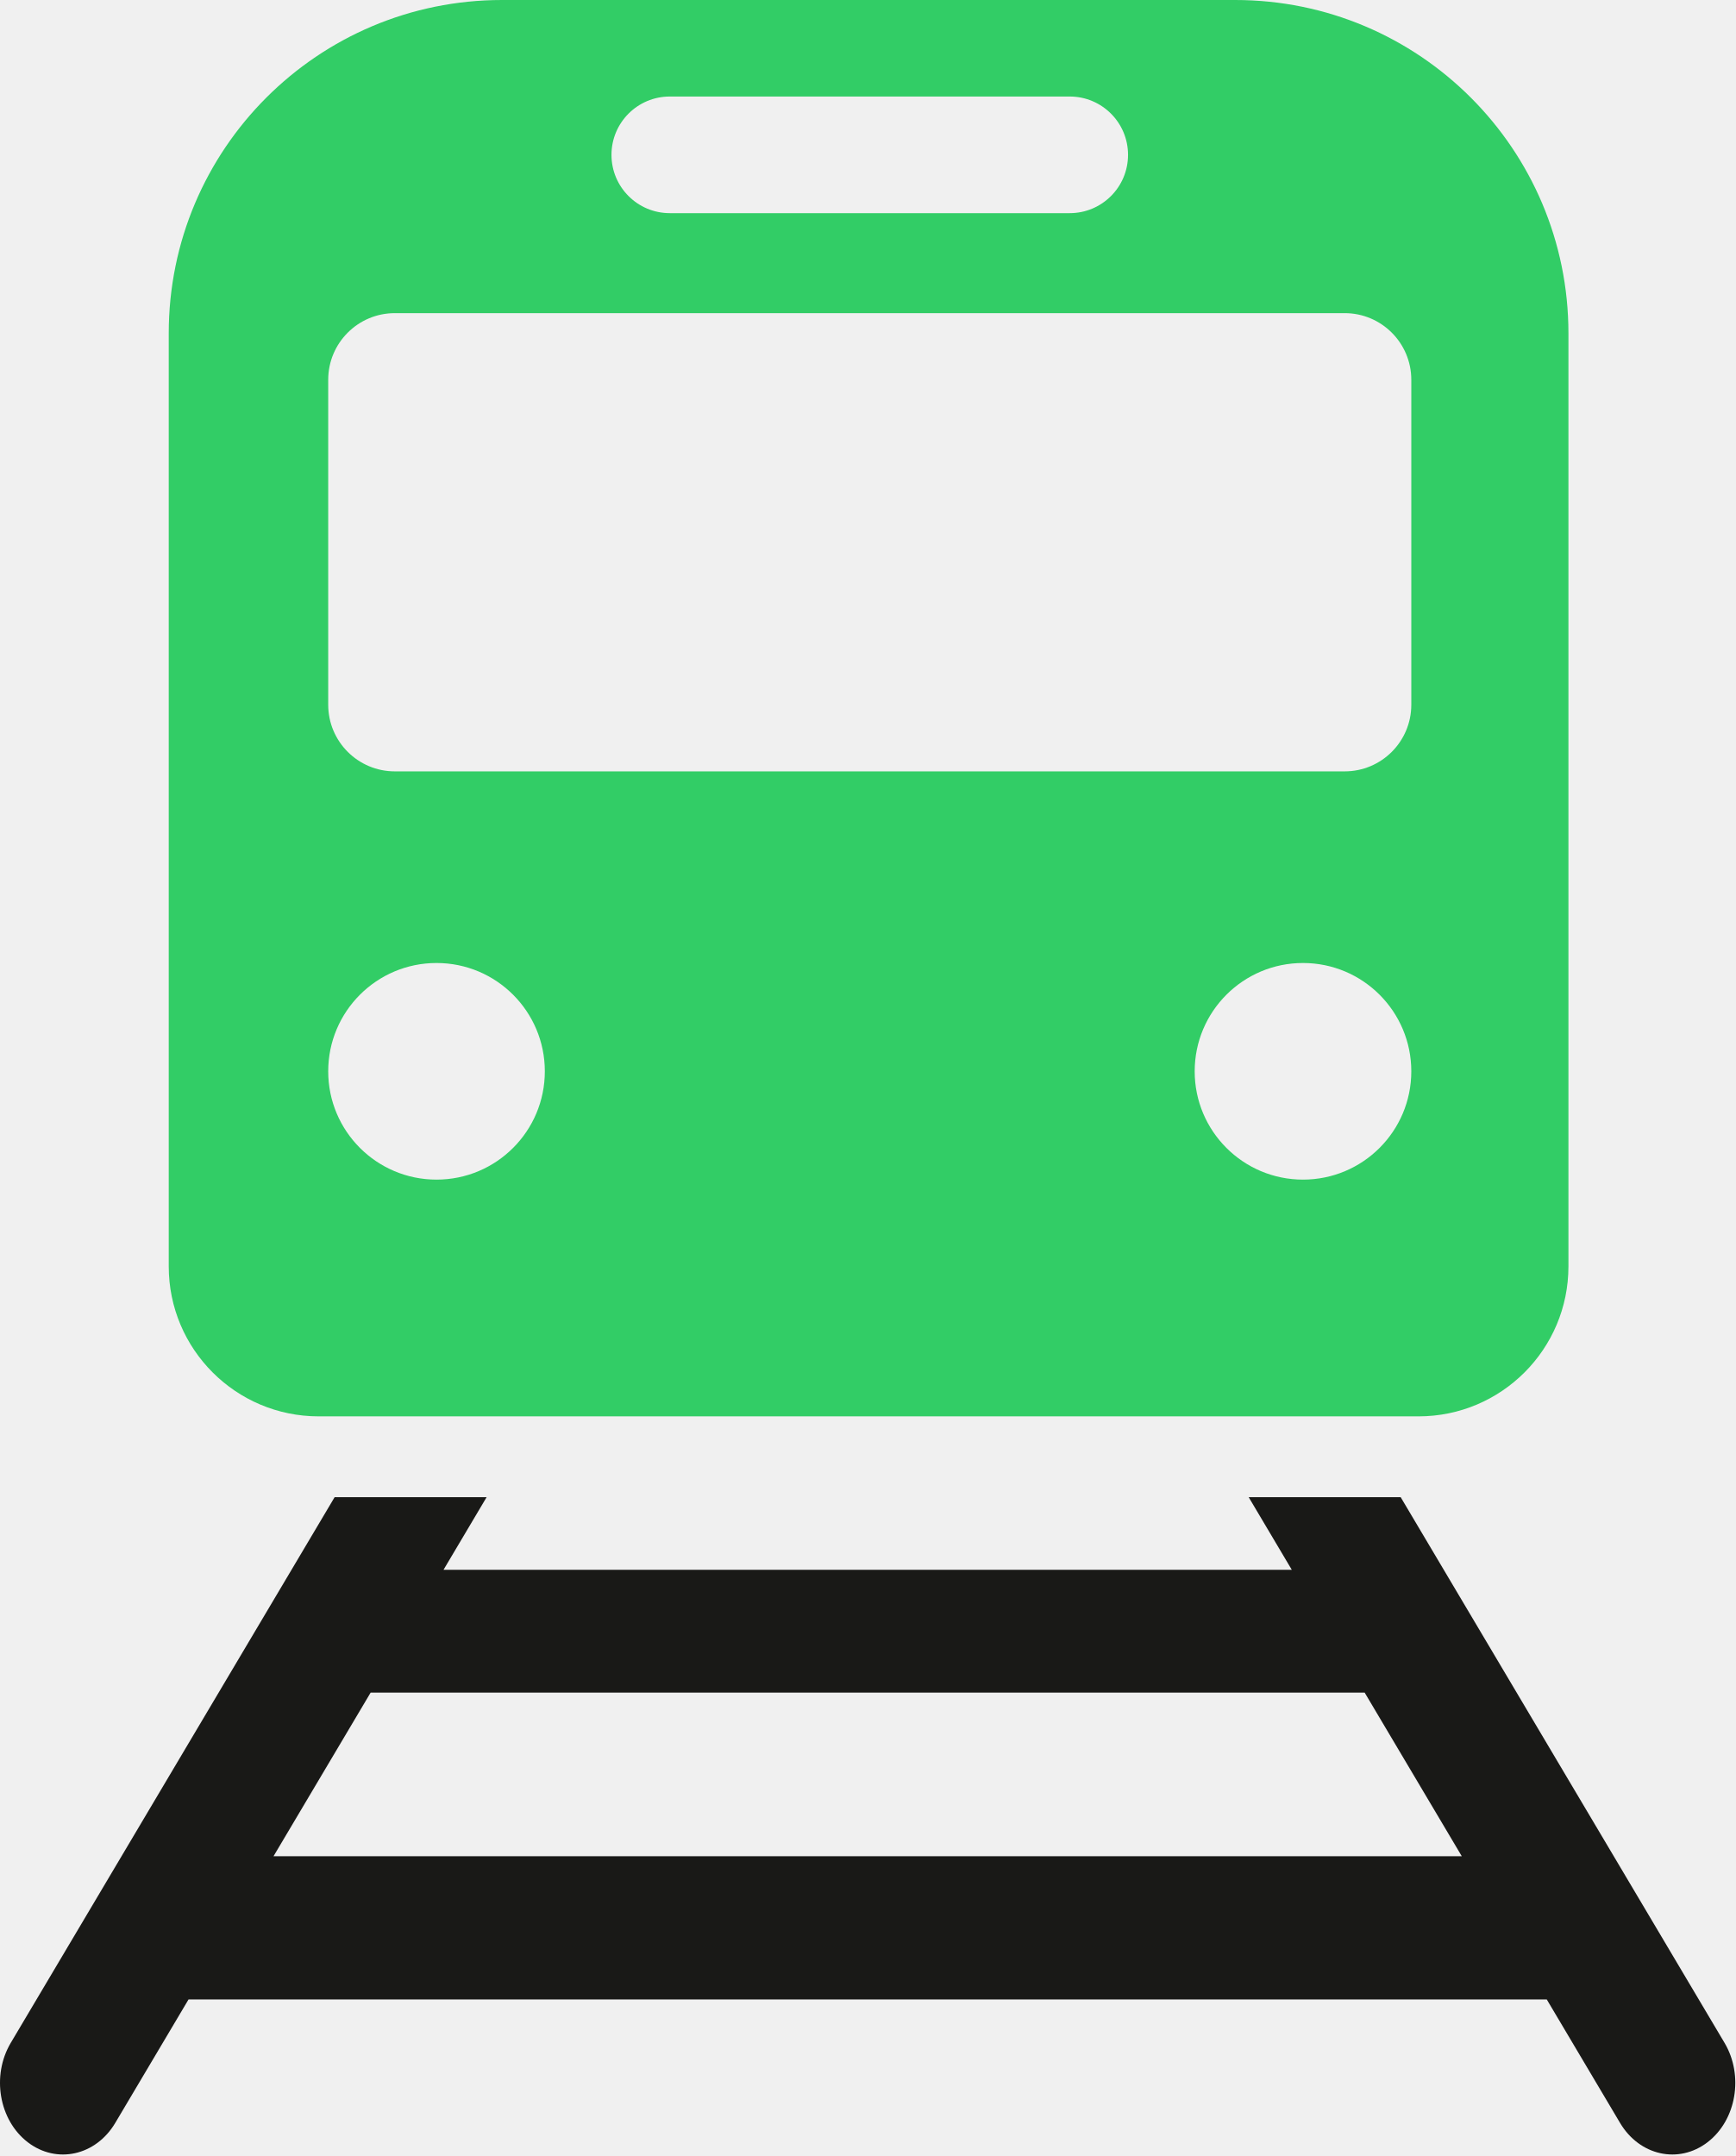
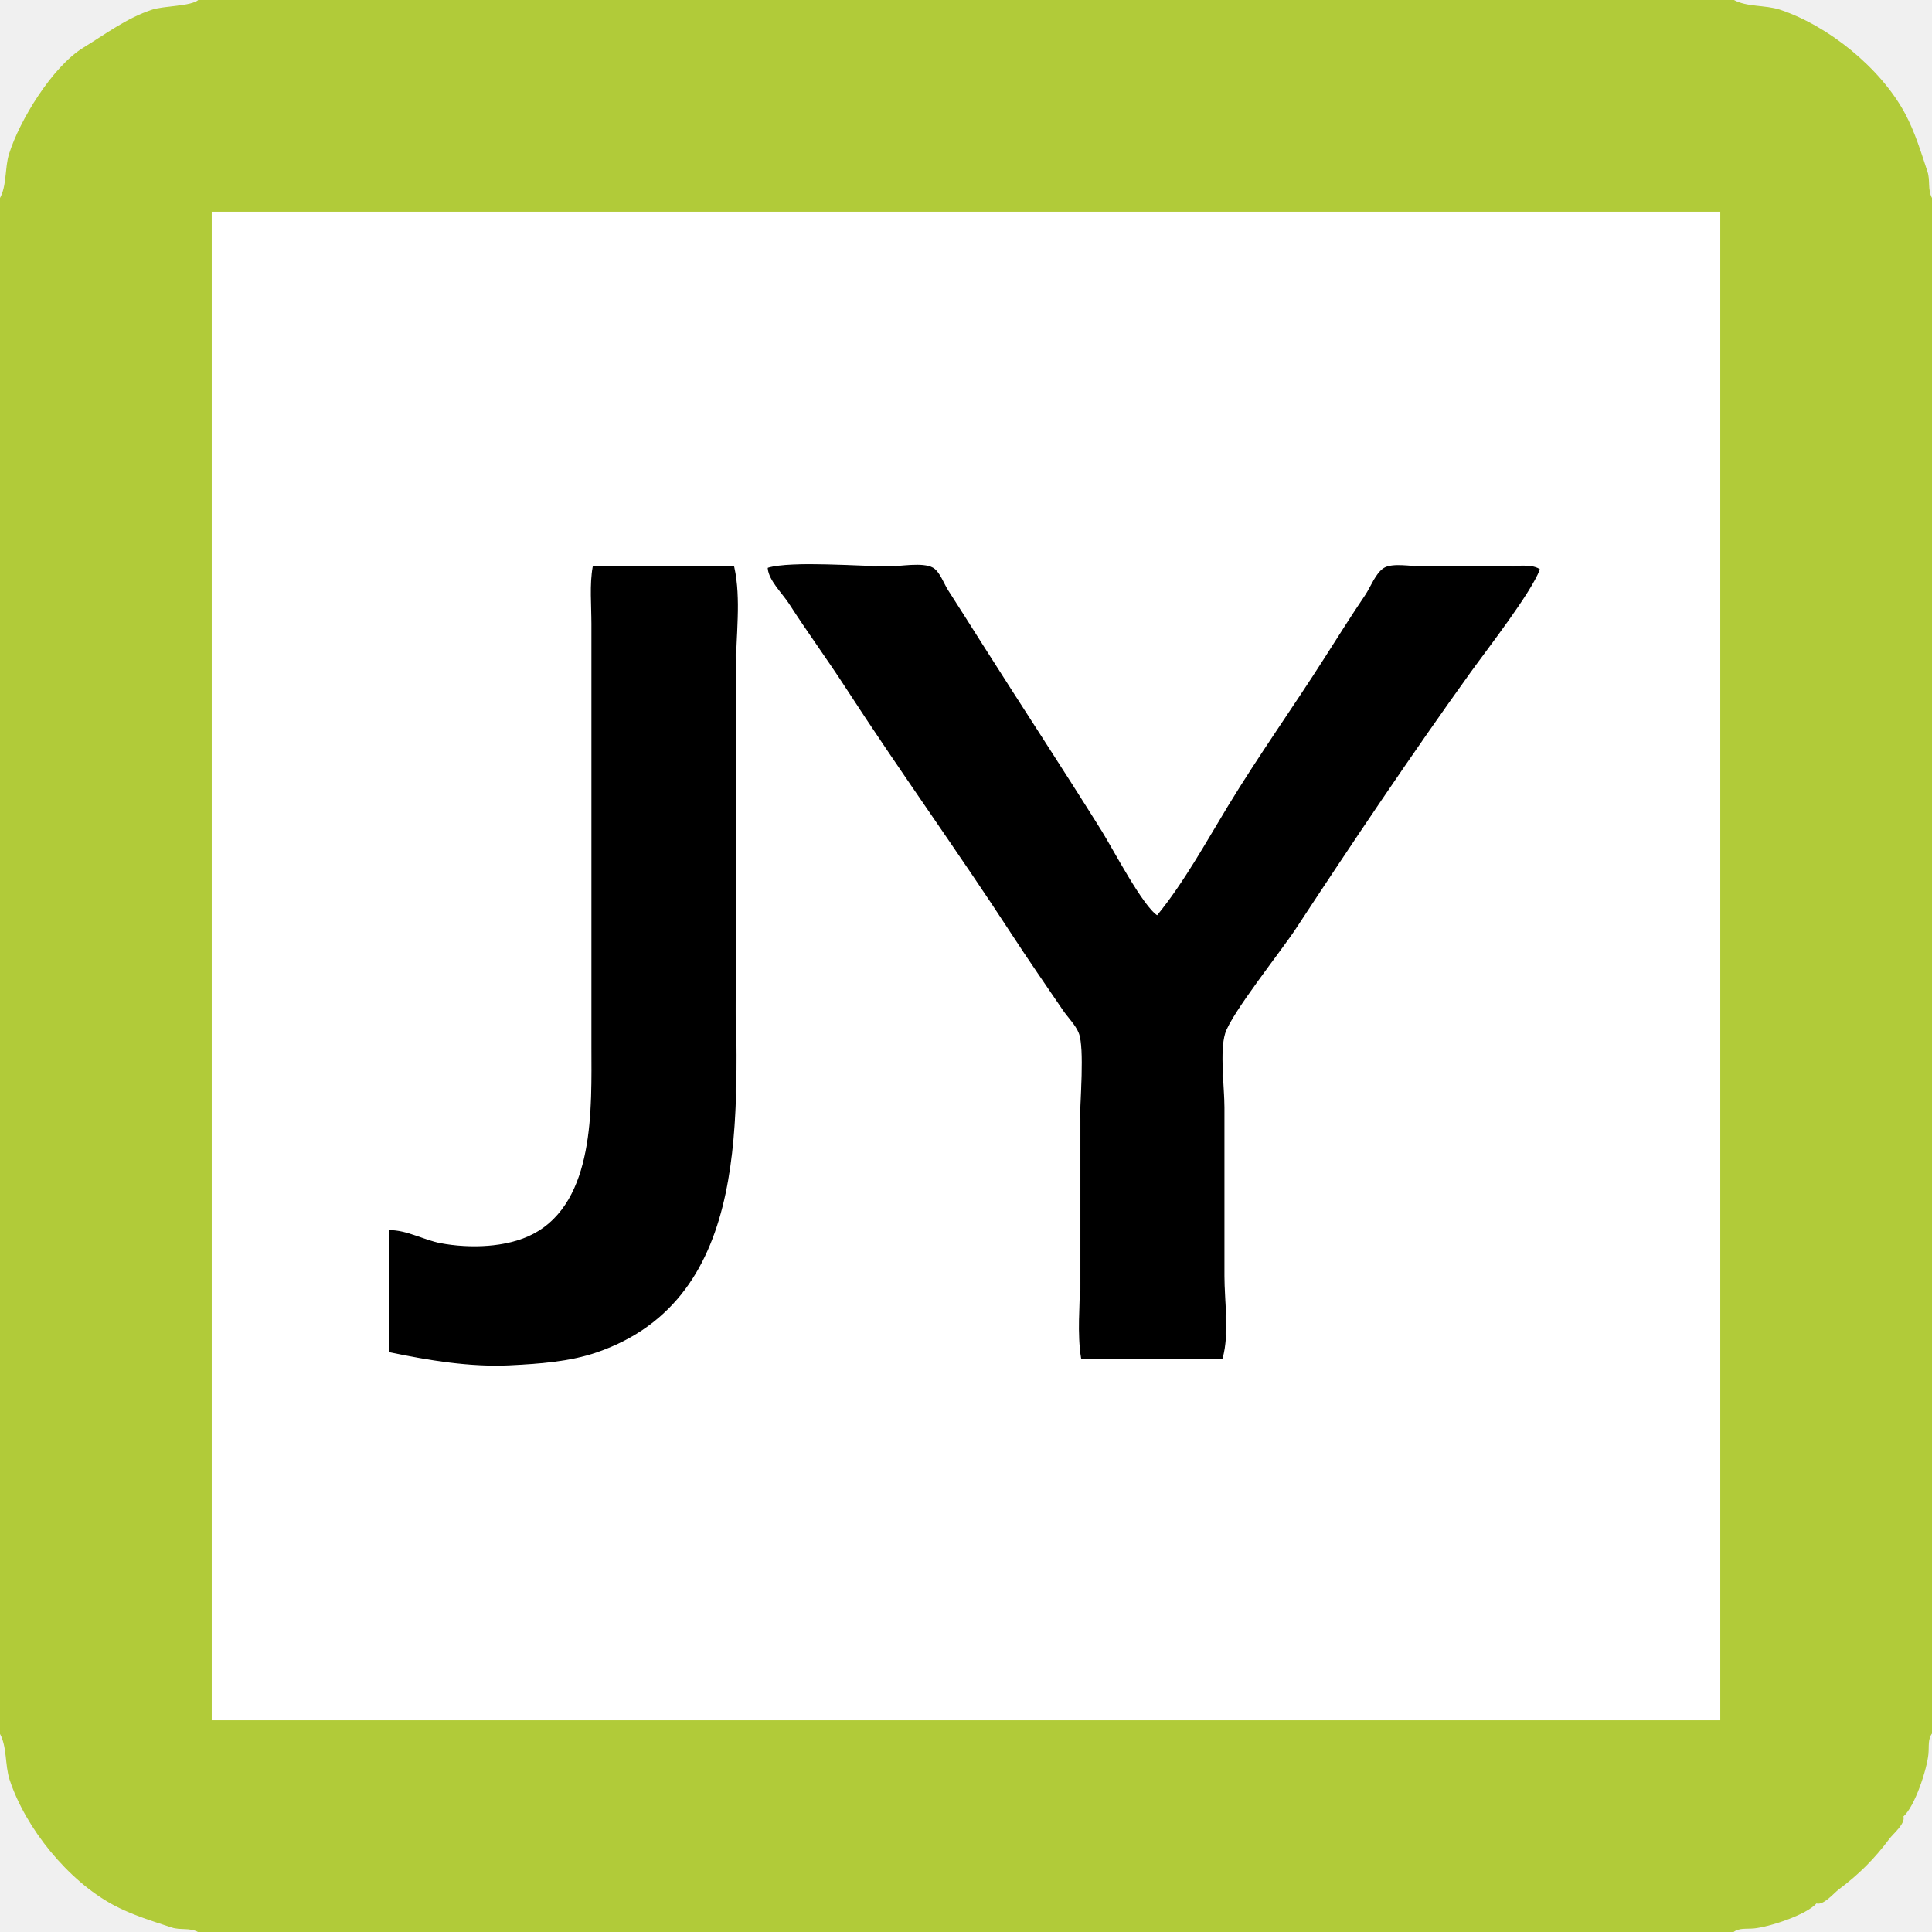
- <svg xmlns="http://www.w3.org/2000/svg" width="264" height="328" viewBox="0 0 264 328" fill="none">
-   <style>
-     /* Default (Light Mode) Styling */
-     .rails {
-       fill: #191917; 
-     }
-     
-     /* Dark Mode Styling */
-     @media (prefers-color-scheme: dark) {
-       .rails {
-         fill: #ffffff;
-       }
-     }
-   </style>
-   <path class="rails" fill-rule="evenodd" clip-rule="evenodd" d="M262.36 310.785C265.32 315.773 264.162 322.544 259.773 325.908C255.385 329.272 249.427 327.956 246.467 322.969L235.317 304.183C235.256 304.184 235.195 304.186 235.134 304.186H28.68L17.532 322.969C14.572 327.956 8.615 329.272 4.226 325.908C-0.162 322.544 -1.321 315.773 1.639 310.785L50.908 227.771H74.031L67.472 238.823H196.528L189.969 227.771H213.092L262.36 310.785ZM41.61 282.397H222.389L207.61 257.498H56.389L41.61 282.397Z" />
-   <path fill-rule="evenodd" clip-rule="evenodd" d="M187.912 0C215.913 4.01774e-05 238.613 22.699 238.613 50.7V192.662C238.613 205.262 228.398 215.477 215.798 215.477H48.486C35.886 215.477 25.671 205.262 25.671 192.662V50.7C25.671 22.699 48.37 0 76.371 0H187.912ZM66.41 146.505C57.309 146.505 49.932 153.883 49.932 162.983C49.932 172.083 57.309 179.46 66.41 179.46C75.51 179.46 82.887 172.083 82.887 162.983C82.887 153.883 75.51 146.505 66.41 146.505ZM198.231 146.505C189.13 146.505 181.753 153.883 181.753 162.983C181.753 172.083 189.13 179.46 198.231 179.46C207.331 179.46 214.708 172.083 214.708 162.983C214.708 153.883 207.331 146.505 198.231 146.505ZM60.072 47.639C54.472 47.639 49.932 52.179 49.932 57.779V107.212C49.932 112.813 54.472 117.352 60.072 117.352H204.568C210.168 117.352 214.708 112.813 214.708 107.212V57.779C214.708 52.179 210.168 47.639 204.568 47.639H60.072ZM101.9 14.684C97 14.684 93.027 18.657 93.027 23.557C93.027 28.457 97 32.429 101.9 32.429H162.74C167.641 32.429 171.613 28.457 171.613 23.557C171.613 18.657 167.641 14.684 162.74 14.684H101.9Z" fill="#32CD66" />
+ <svg xmlns="http://www.w3.org/2000/svg" viewBox="0 0 447 447" width="447" height="447">
+   <path d="M48.86 48.85C165.29 48.85 281.72 48.85 398.14 48.85C398.14 165.28 398.14 281.71 398.14 398.14C281.72 398.14 165.29 398.14 48.86 398.14C48.86 281.71 48.86 165.28 48.86 48.85ZM169.75 131.17C158.92 131.17 148.08 131.17 137.25 131.17C136.51 135.39 136.96 139.96 136.96 144.25C136.96 152.25 136.96 160.25 136.96 168.25C136.96 192.92 136.96 217.58 136.96 242.25C136.96 256.1 137.91 278.02 123.37 285.63C117.28 288.82 108.6 289.01 101.93 287.76C98.12 287.05 94 284.69 90.2 284.75C90.2 294.08 90.2 303.42 90.2 312.75C99.22 314.63 108.77 316.22 118.04 315.76C124.71 315.42 131.7 314.96 138.06 312.77C174.45 300.21 170.13 256.74 170.13 225.75C170.13 217.92 170.13 210.08 170.13 202.25C170.13 186.42 170.13 170.58 170.13 154.75C170.13 147.29 171.4 138.43 169.75 131.17ZM267.75 211.93C264.34 209.83 257.4 196.51 254.83 192.39C245.77 177.87 236.34 163.55 227.18 149.09C224.53 144.91 221.9 140.72 219.21 136.55C218.28 135.1 217.33 132.32 215.79 131.45C213.52 130.17 208.35 131.16 205.75 131.16C199.1 131.16 183.3 129.85 177.75 131.46C177.97 134.24 181.15 137.26 182.66 139.6C186.88 146.17 191.5 152.46 195.73 159C208.21 178.25 221.66 196.86 234.18 216.1C238.02 222.01 242.08 227.84 246.05 233.69C247.18 235.34 249 237.13 249.72 239C251.09 242.54 250 254.81 250 259.25C250 271.58 250 283.92 250 296.25C250 302.1 249.31 308.46 250.25 314.23C261.08 314.23 271.92 314.23 282.75 314.23C284.34 308.57 283.17 301.16 283.17 295.25C283.17 282.25 283.17 269.25 283.17 256.25C283.17 251.62 282.05 243.3 283.33 239.09C284.73 234.47 296.28 220.02 299.65 214.9C312.79 194.9 326.22 174.85 340.19 155.42C344 150.12 354.16 137.06 356.13 131.75C354.17 130.51 350.62 131.16 348.25 131.16C341.75 131.16 335.25 131.16 328.75 131.16C326.53 131.16 322.2 130.33 320.28 131.49C318.38 132.64 317.2 135.92 315.98 137.72C312.73 142.51 309.66 147.43 306.54 152.31C299.24 163.76 291.31 174.89 284.26 186.49C279.14 194.92 274 204.3 267.75 211.93Z" fill="#ffffff" fill-rule="evenodd" stroke="#ffffff" stroke-width="0.25" stroke-linejoin="round" />
+   <path d="M45.98 0.08C164.34 0.08 282.7 0.08 401.06 0.08C404.13 1.79 408.42 1.25 411.76 2.35C422.97 6.06 435 15.82 440.62 26.25C442.94 30.57 444.36 35.3 445.84 39.76C446.52 41.82 445.8 43.92 446.92 45.92C446.92 164.27 446.92 282.63 446.92 400.98C445.88 402.38 446.21 404.03 446.06 405.73C445.76 409.17 442.95 417.91 440.25 420.23C440.82 421.82 437.95 424.16 437.08 425.32C433.57 430.02 430.02 433.57 425.32 437.08C424.16 437.95 421.82 440.82 420.23 440.25C417.91 442.95 409.17 445.76 405.73 446.06C404.03 446.21 402.38 445.88 400.98 446.92C282.63 446.92 164.27 446.92 45.92 446.92C43.92 445.8 41.82 446.52 39.76 445.84C35.3 444.36 30.57 442.94 26.25 440.62C15.82 435 6.06 422.97 2.35 411.76C1.25 408.42 1.79 404.13 0.08 401.06C0.08 282.68 0.08 164.3 0.08 45.92C1.72 42.99 1.22 38.89 2.19 35.73C4.59 27.97 12.2 15.5 19.37 11.12C24.52 7.97 29.3 4.32 35.24 2.35C37.96 1.45 44.23 1.6 45.98 0.08ZM48.86 48.85C48.86 165.28 48.86 281.71 48.86 398.14C165.29 398.14 281.72 398.14 398.14 398.14C398.14 281.71 398.14 165.28 398.14 48.85C281.72 48.85 165.29 48.85 48.86 48.85Z" fill="#b1cb39" fill-rule="evenodd" stroke="#b1cb39" stroke-width="0.25" stroke-linejoin="round" />
+   <path d="M169.75 131.17C171.4 138.43 170.13 147.29 170.13 154.75C170.13 170.58 170.13 186.42 170.13 202.25C170.13 210.08 170.13 217.92 170.13 225.75C170.13 256.74 174.45 300.21 138.06 312.77C131.7 314.96 124.71 315.42 118.04 315.76C108.77 316.22 99.22 314.63 90.2 312.75C90.2 303.42 90.2 294.08 90.2 284.75C94 284.69 98.12 287.05 101.93 287.76C108.6 289.01 117.28 288.82 123.37 285.63C137.91 278.02 136.96 256.1 136.96 242.25C136.96 217.58 136.96 192.92 136.96 168.25C136.96 160.25 136.96 152.25 136.96 144.25C136.96 139.96 136.51 135.39 137.25 131.17C148.08 131.17 158.92 131.17 169.75 131.17ZM267.75 211.93C274 204.3 279.14 194.92 284.26 186.49C291.31 174.89 299.24 163.76 306.54 152.31C309.66 147.43 312.73 142.51 315.98 137.72C317.2 135.92 318.38 132.64 320.28 131.49C322.2 130.33 326.53 131.16 328.75 131.16C335.25 131.16 341.75 131.16 348.25 131.16C350.62 131.16 354.17 130.51 356.13 131.75C354.16 137.06 344 150.12 340.19 155.42C326.22 174.85 312.79 194.9 299.65 214.9C296.28 220.02 284.73 234.47 283.33 239.09C282.05 243.3 283.17 251.62 283.17 256.25C283.17 269.25 283.17 282.25 283.17 295.25C283.17 301.16 284.34 308.57 282.75 314.23C271.92 314.23 261.08 314.23 250.25 314.23C249.31 308.46 250 302.1 250 296.25C250 283.92 250 271.58 250 259.25C250 254.81 251.09 242.54 249.72 239C249 237.13 247.18 235.34 246.05 233.69C242.08 227.84 238.02 222.01 234.18 216.1C221.66 196.86 208.21 178.25 195.73 159C191.5 152.46 186.88 146.17 182.66 139.6C181.15 137.26 177.97 134.24 177.75 131.46C183.3 129.85 199.1 131.16 205.75 131.16C208.35 131.16 213.52 130.17 215.79 131.45C217.33 132.32 218.28 135.1 219.21 136.55C221.9 140.72 224.53 144.91 227.18 149.09C236.34 163.55 245.77 177.87 254.83 192.39C257.4 196.51 264.34 209.83 267.75 211.93Z" fill="#000000" fill-rule="evenodd" stroke="#000000" stroke-width="0.25" stroke-linejoin="round" />
</svg>
